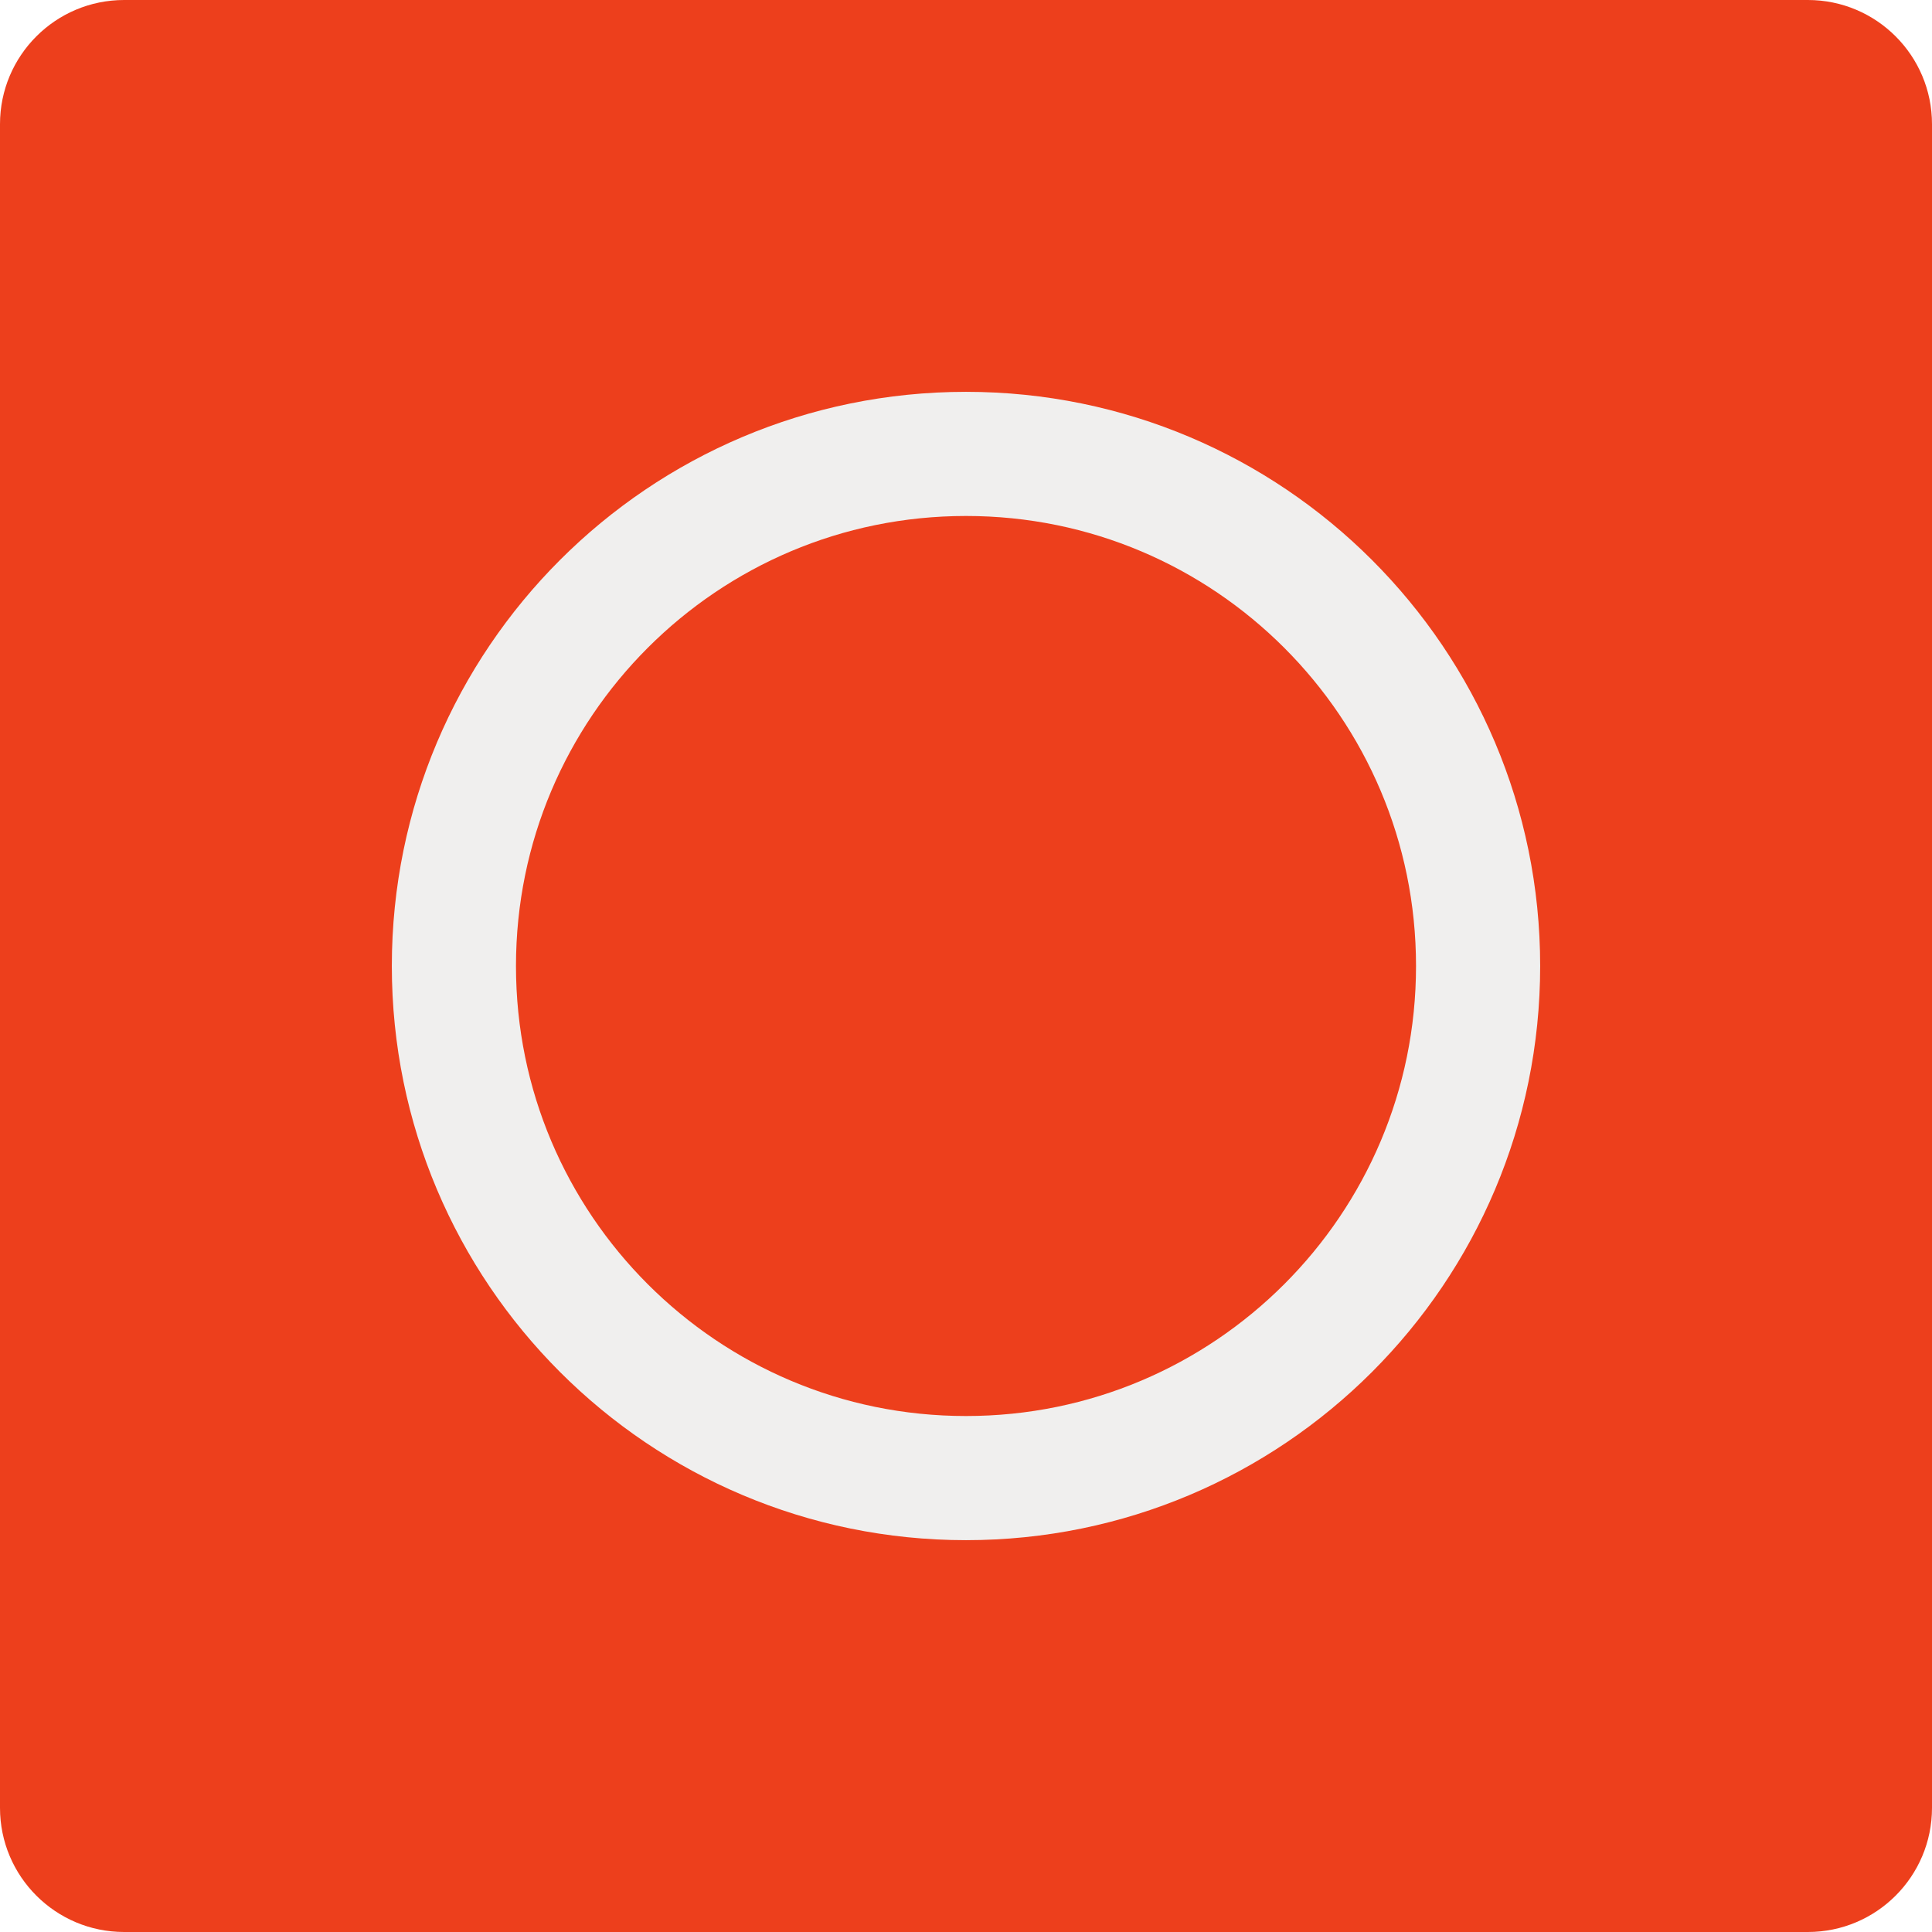
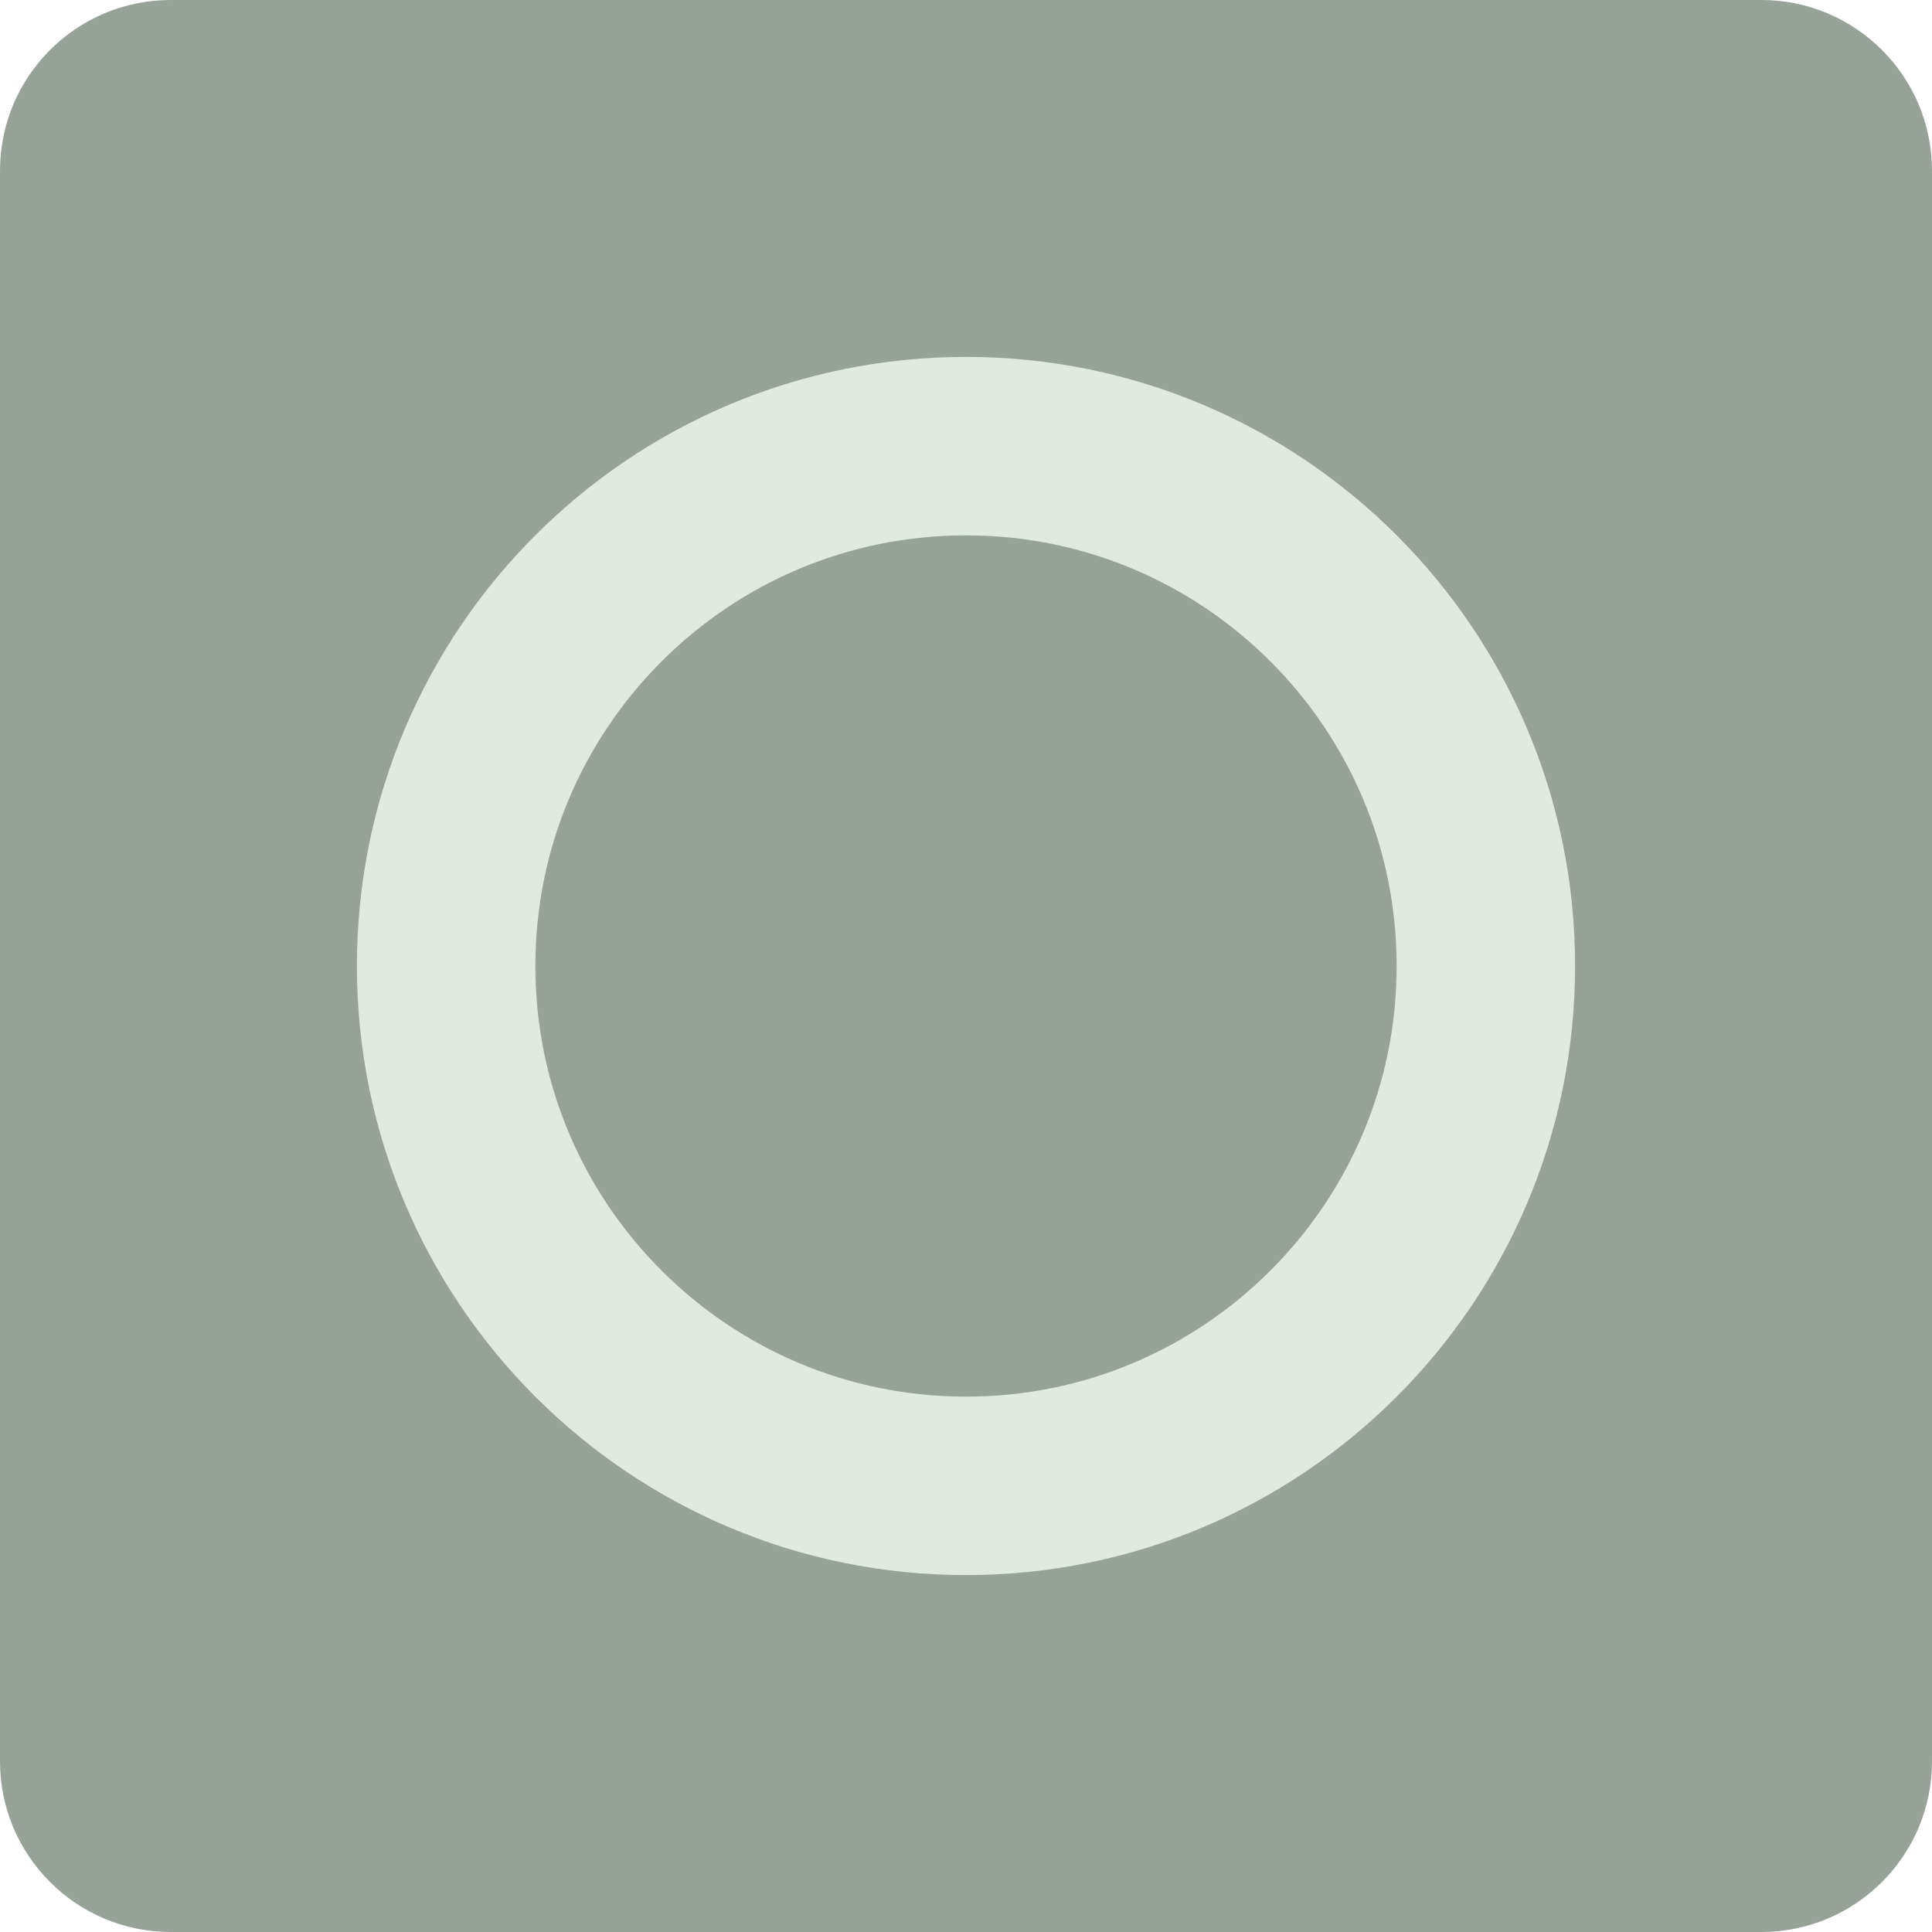
- <svg xmlns="http://www.w3.org/2000/svg" width="249" height="249" id="screenshot-a12a87d9-27f8-80dc-8007-60651e973b88" viewBox="0 0 249 249" fill="none" version="1.1">
-   <g id="shape-a12a87d9-27f8-80dc-8007-60651e973b88">
+ <svg xmlns="http://www.w3.org/2000/svg" width="249" height="249" id="screenshot-b27e0131-fe6a-80a2-8007-9cd241d9ad93" viewBox="0 0 249 249" fill="none" version="1.1">
+   <g id="shape-b27e0131-fe6a-80a2-8007-9cd241d9ad93">
    <defs>
-       <clipPath id="frame-clip-a12a87d9-27f8-80dc-8007-60651e973b88-render-1" class="frame-clip frame-clip-def">
-         <rect rx="16" ry="16" x="0" y="0" width="249" height="249" transform="matrix(1, 0, 0, 1, 0, 0)" />
+       <clipPath id="frame-clip-b27e0131-fe6a-80a2-8007-9cd241d9ad93-render-1" class="frame-clip frame-clip-def">
+         <rect rx="22" ry="22" x="0" y="0" width="249" height="249" transform="matrix(1, 0, 0, 1, 0, 0)" />
      </clipPath>
    </defs>
    <g class="frame-container-wrapper">
      <g class="frame-container-blur">
        <g class="frame-container-shadows">
-           <g clip-path="url(#frame-clip-a12a87d9-27f8-80dc-8007-60651e973b88-render-1)" fill="none">
-             <g class="fills" id="fills-a12a87d9-27f8-80dc-8007-60651e973b88">
-               <rect width="249" height="249" class="frame-background" x="0" transform="matrix(1, 0, 0, 1, 0, 0)" style="fill: rgb(237, 63, 28); fill-opacity: 1;" ry="16" rx="16" y="0" />
+           <g clip-path="url(#frame-clip-b27e0131-fe6a-80a2-8007-9cd241d9ad93-render-1)" fill="none">
+             <g class="fills" id="fills-b27e0131-fe6a-80a2-8007-9cd241d9ad93">
+               <rect width="249" height="249" class="frame-background" x="0" transform="matrix(1, 0, 0, 1, 0, 0)" style="fill: rgb(151, 162, 152); fill-opacity: 1;" ry="22" rx="22" y="0" />
            </g>
            <g class="frame-children">
-               <g id="shape-3906a377-c09e-8098-8007-60656a052cb4">
-                 <g class="fills" id="fills-3906a377-c09e-8098-8007-60656a052cb4">
-                   <ellipse cx="124.5" cy="124.5" rx="74" ry="74" transform="matrix(1, 0, 0, 1, 0, 0)" />
+               <g id="shape-b27e0131-fe6a-80a2-8007-9cd241d9ad94">
+                 <g class="fills" id="fills-b27e0131-fe6a-80a2-8007-9cd241d9ad94">
+                   <ellipse cx="124.5" cy="124.5" rx="78.5" ry="78.5" transform="matrix(1, 0, 0, 1, 0, 0)" />
                </g>
-                 <g id="strokes-77a06057-b50a-80c0-8007-6065dede2708-3906a377-c09e-8098-8007-60656a052cb4" class="strokes">
+                 <g id="strokes-2d77d5fd-f39b-807d-8007-9cd3d9122058-b27e0131-fe6a-80a2-8007-9cd241d9ad94" class="strokes">
                  <g class="inner-stroke-shape" transform="matrix(1, 0, 0, 1, 0, 0)">
                    <defs>
-                       <clipPath id="inner-stroke-render-2-3906a377-c09e-8098-8007-60656a052cb4-0">
-                         <use href="#stroke-shape-render-2-3906a377-c09e-8098-8007-60656a052cb4-0" />
+                       <clipPath id="inner-stroke-render-2-b27e0131-fe6a-80a2-8007-9cd241d9ad94-0">
+                         <use href="#stroke-shape-render-2-b27e0131-fe6a-80a2-8007-9cd241d9ad94-0" />
                      </clipPath>
-                       <ellipse cx="124.5" cy="124.5" rx="74" ry="74" id="stroke-shape-render-2-3906a377-c09e-8098-8007-60656a052cb4-0" style="fill: none; stroke-width: 32; stroke: rgb(240, 239, 238); stroke-opacity: 1;" />
+                       <ellipse cx="124.5" cy="124.5" rx="78.5" ry="78.5" id="stroke-shape-render-2-b27e0131-fe6a-80a2-8007-9cd241d9ad94-0" style="fill: none; stroke-width: 46; stroke: rgb(224, 234, 225); stroke-opacity: 1;" />
                    </defs>
-                     <use href="#stroke-shape-render-2-3906a377-c09e-8098-8007-60656a052cb4-0" clip-path="url('#inner-stroke-render-2-3906a377-c09e-8098-8007-60656a052cb4-0')" />
+                     <use href="#stroke-shape-render-2-b27e0131-fe6a-80a2-8007-9cd241d9ad94-0" clip-path="url('#inner-stroke-render-2-b27e0131-fe6a-80a2-8007-9cd241d9ad94-0')" />
                  </g>
                </g>
              </g>
            </g>
          </g>
        </g>
      </g>
    </g>
  </g>
</svg>
